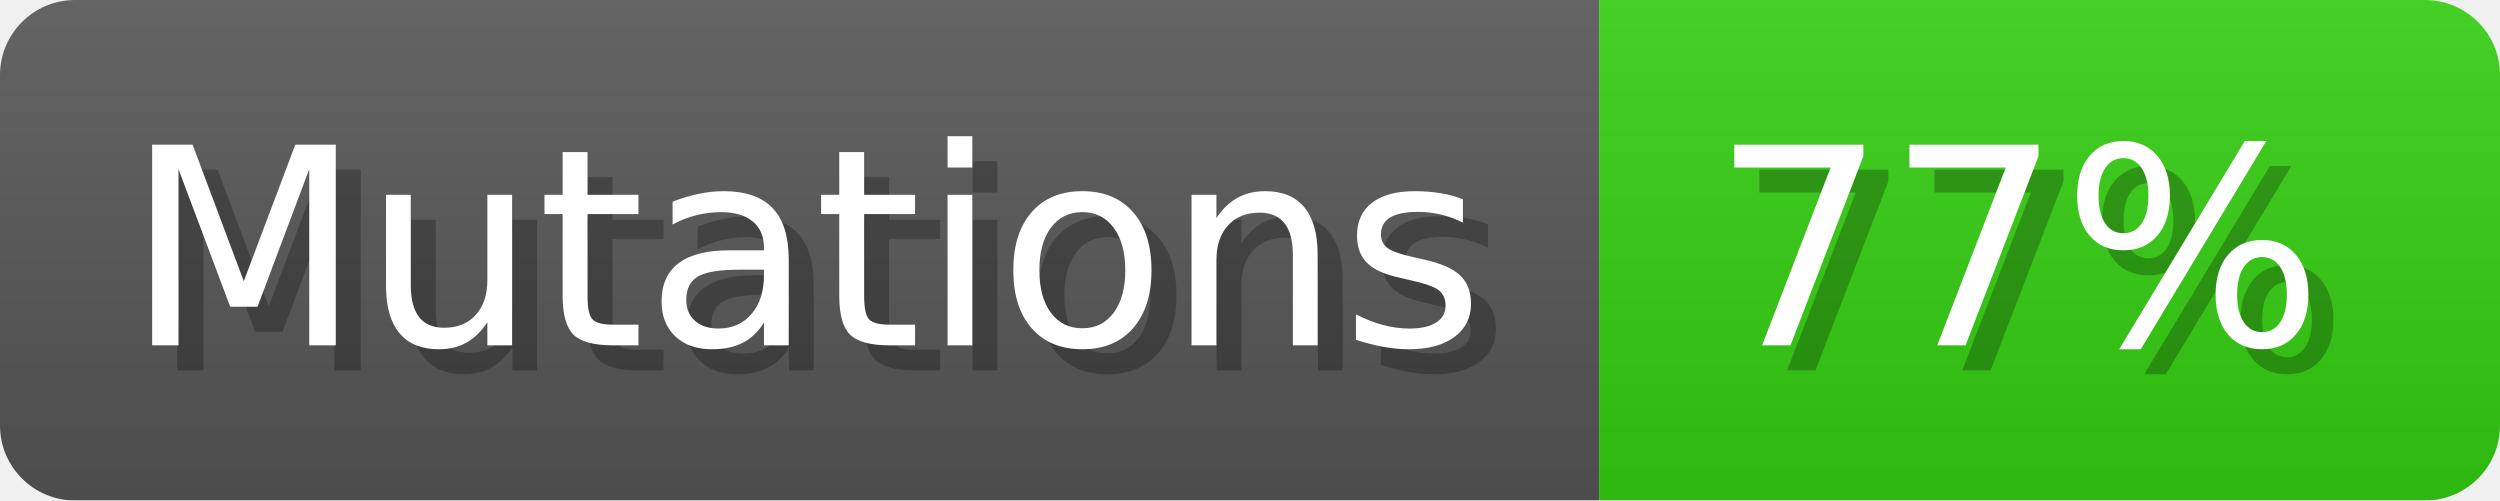
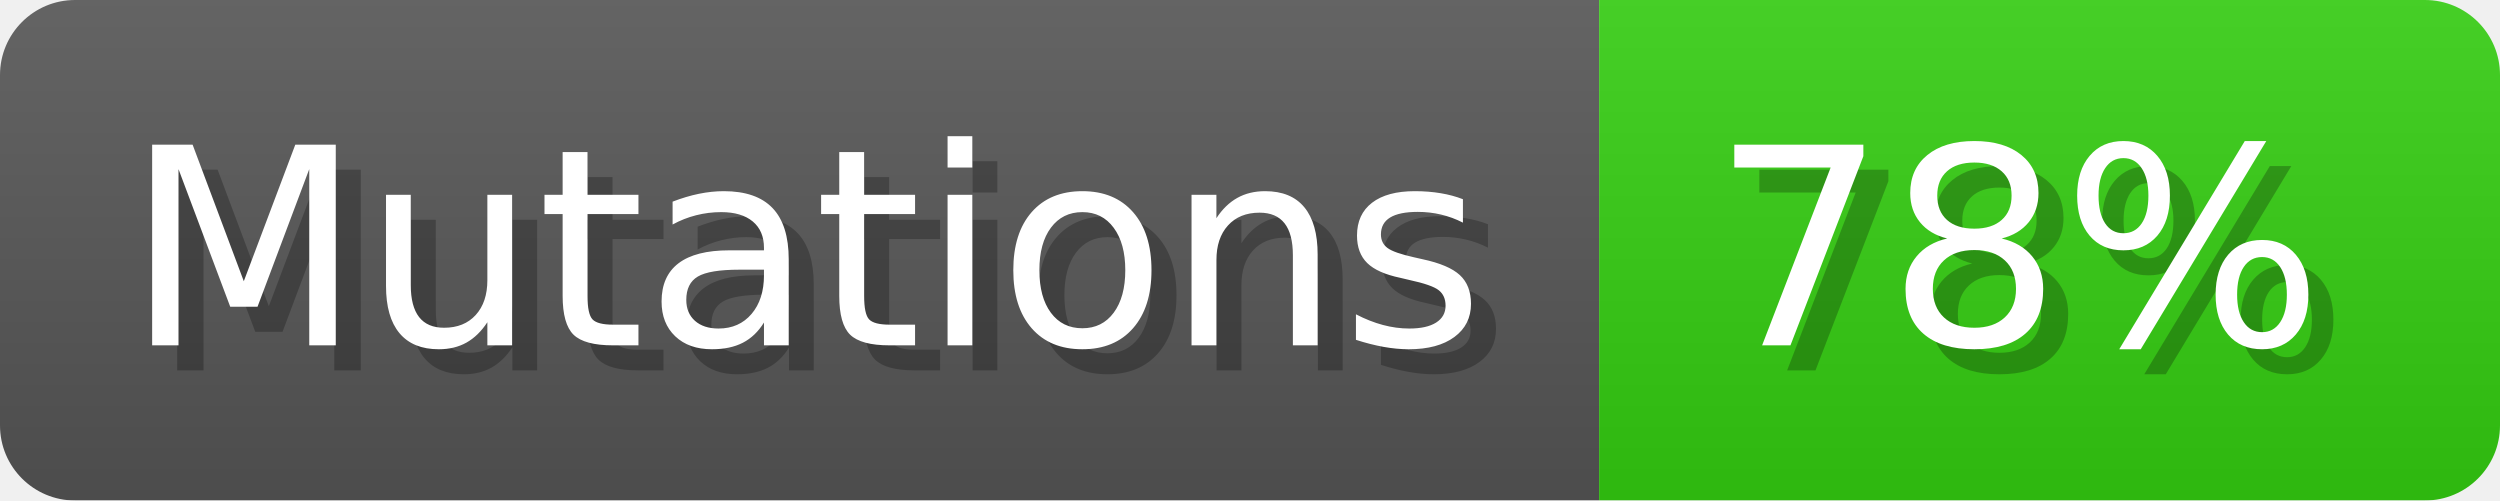
- <svg xmlns="http://www.w3.org/2000/svg" width="99.9" height="20" viewBox="0 0 999 200" role="img" aria-label="Mutations: 77%">
+ <svg xmlns="http://www.w3.org/2000/svg" width="99.9" height="20" viewBox="0 0 999 200" role="img" aria-label="Mutations: 78%">
  <linearGradient id="a" x2="0" y2="100%">
    <stop offset="0" stop-opacity=".1" stop-color="#EEE" />
    <stop offset="1" stop-opacity=".1" />
  </linearGradient>
  <mask id="m">
    <rect width="999" height="200" rx="30" fill="#FFF" />
  </mask>
  <g mask="url(#m)">
    <rect width="639" height="200" fill="#555" />
    <rect width="360" height="200" fill="#3C1" x="639" />
    <rect width="999" height="200" fill="url(#a)" />
  </g>
  <g aria-hidden="true" fill="#fff" text-anchor="start" font-family="Verdana,DejaVu Sans,sans-serif" font-size="110">
    <text x="60" y="148" textLength="539" fill="#000" opacity="0.25">Mutations</text>
    <text x="50" y="138" textLength="539">Mutations</text>
-     <text x="694" y="148" textLength="260" fill="#000" opacity="0.25">77%</text>
-     <text x="684" y="138" textLength="260">77%</text>
+     <text x="694" y="148" textLength="260" fill="#000" opacity="0.25">78%</text>
+     <text x="684" y="138" textLength="260">78%</text>
  </g>
</svg>
